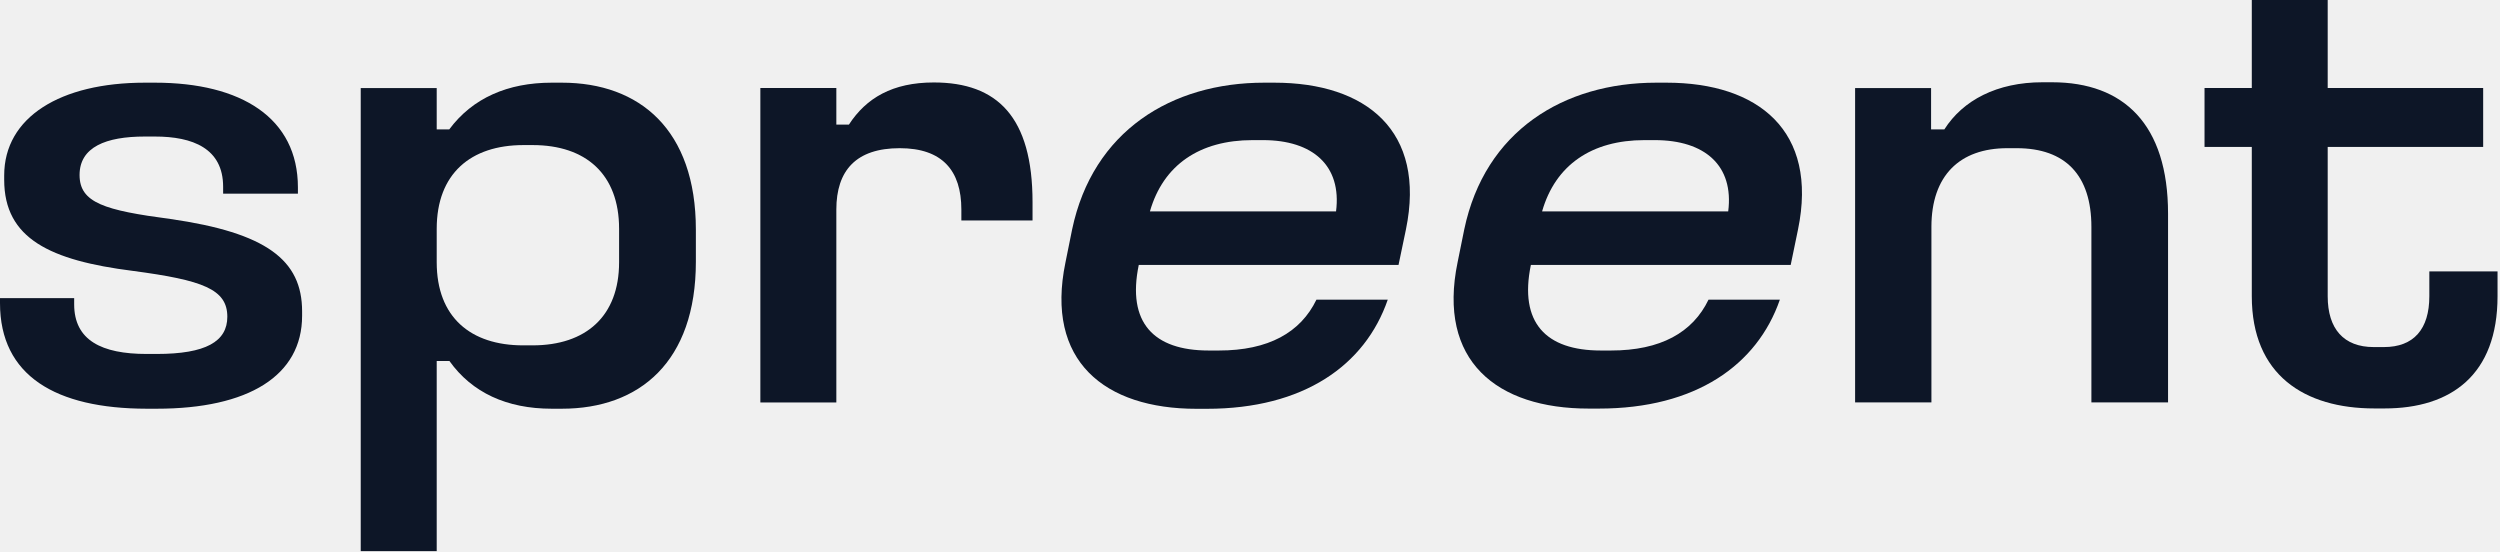
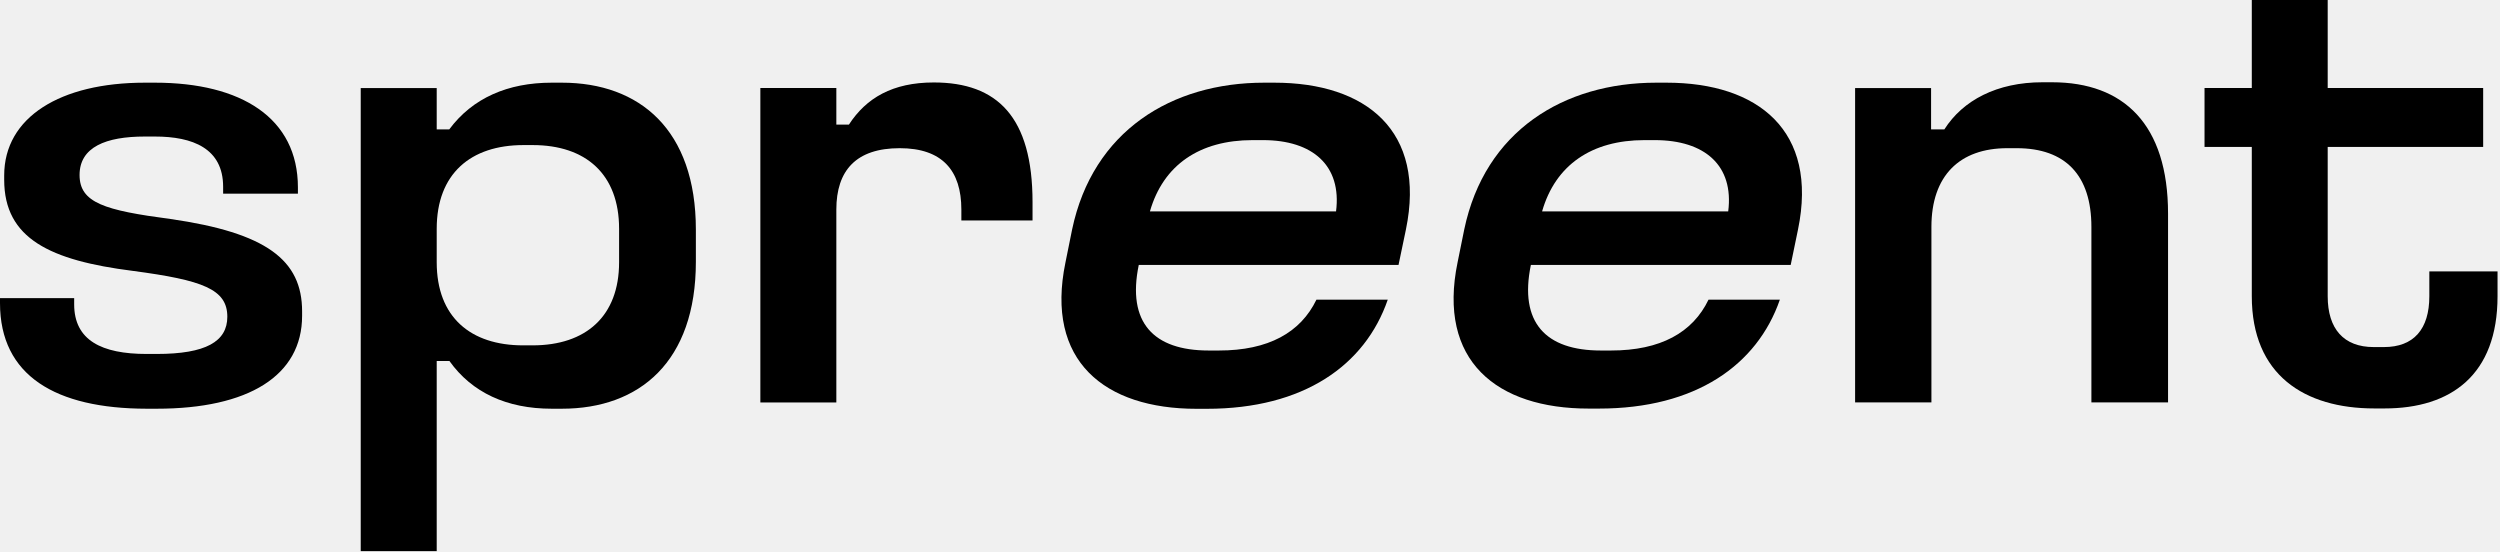
- <svg xmlns="http://www.w3.org/2000/svg" width="127" height="28" viewBox="0 0 127 28" fill="none">
+ <svg xmlns="http://www.w3.org/2000/svg" viewBox="0 0 127 28" fill="none">
  <g clip-path="url(#clip0_10034_1050)">
-     <path d="M7.871 4.2C12.261 4.2 15.134 5.995 15.134 9.523V9.838H11.335V9.488C11.335 7.535 9.786 6.936 7.871 6.936H7.354C5.379 6.936 4.042 7.472 4.042 8.889C4.042 10.306 5.318 10.684 8.661 11.125C13.524 11.825 15.347 13.204 15.347 15.818V16.039C15.347 19.094 12.612 20.763 7.962 20.763H7.446C2.826 20.756 0 19.087 0 15.398V15.146H3.768V15.461C3.768 17.288 5.166 17.981 7.446 17.981H7.962C10.454 17.981 11.548 17.351 11.548 16.091C11.548 14.691 10.302 14.233 6.747 13.761C2.553 13.229 0.213 12.126 0.213 9.134V8.914C0.213 5.949 3.069 4.2 7.354 4.2H7.871Z" fill="#0D1627" />
-     <path d="M22.185 4.473V6.572H22.823C24.008 4.977 25.801 4.2 28.026 4.2H28.543C32.494 4.2 35.35 6.593 35.35 11.664V13.299C35.35 18.369 32.494 20.763 28.543 20.763H28.026C25.747 20.763 23.974 19.944 22.83 18.338H22.185V27.997H18.325V4.473H22.185ZM22.185 11.622V13.323C22.185 16.123 23.917 17.544 26.574 17.544H27.061C29.762 17.544 31.45 16.063 31.45 13.323V11.622C31.45 8.851 29.762 7.37 27.061 7.37H26.591C23.917 7.37 22.185 8.819 22.185 11.622Z" fill="#0D1627" />
-     <path d="M42.486 4.472V6.331H43.124C44.005 4.976 45.342 4.189 47.439 4.189C50.66 4.189 52.453 5.939 52.453 10.268V11.199H48.837V10.646C48.837 8.661 47.864 7.528 45.707 7.528C43.488 7.528 42.486 8.661 42.486 10.646V20.444H38.626V4.472H42.486Z" fill="#0D1627" />
-     <path d="M64.737 4.2C69.404 4.2 72.457 6.649 71.42 11.664L71.045 13.46H57.849C57.241 16.389 58.605 17.806 61.398 17.806H61.921C64.437 17.806 66.068 16.893 66.875 15.223H70.498C69.347 18.562 66.22 20.767 61.307 20.767H60.78C56.114 20.767 53.088 18.341 54.125 13.334L54.462 11.664C55.513 6.649 59.521 4.2 64.218 4.2H64.737ZM58.416 10.74H67.871C68.168 8.41 66.686 7.118 64.157 7.118H63.633C60.942 7.118 59.092 8.378 58.416 10.74Z" fill="#0D1627" />
-     <path d="M84.659 4.2C89.323 4.2 92.375 6.649 91.338 11.664L90.967 13.46H77.768C77.163 16.389 78.524 17.806 81.32 17.806H81.84C84.356 17.806 85.99 16.893 86.793 15.223H90.417C89.265 18.548 86.138 20.756 81.225 20.756H80.702C76.035 20.756 73.01 18.331 74.046 13.323L74.384 11.654C75.434 6.649 79.439 4.2 84.136 4.2H84.659ZM78.338 10.74H87.793C88.09 8.41 86.608 7.118 84.062 7.118H83.538C80.861 7.118 79.014 8.378 78.338 10.74Z" fill="#0D1627" />
-     <path d="M98.099 4.473V6.572H98.774C99.716 5.092 101.448 4.179 103.758 4.179H104.244C107.888 4.179 110.137 6.32 110.137 10.856V20.441H106.243V11.528C106.243 8.914 104.937 7.528 102.445 7.528H101.975C99.544 7.528 98.116 8.928 98.116 11.528V20.441H94.239V4.473H98.099Z" fill="#0D1627" />
-     <path d="M118.247 0V4.472H126.145V7.465H118.247V15.048C118.247 16.717 119.068 17.631 120.584 17.631H121.104C122.623 17.631 123.41 16.717 123.41 15.048V13.788H126.875V15.048C126.875 19.048 124.511 20.749 121.134 20.749H120.621C117.065 20.749 114.391 19.048 114.391 15.048V7.465H111.99V4.472H114.391V0H118.247Z" fill="#0D1627" />
+     <path d="M7.871 4.2C12.261 4.2 15.134 5.995 15.134 9.523V9.838H11.335V9.488C11.335 7.535 9.786 6.936 7.871 6.936H7.354C5.379 6.936 4.042 7.472 4.042 8.889C4.042 10.306 5.318 10.684 8.661 11.125C13.524 11.825 15.347 13.204 15.347 15.818V16.039C15.347 19.094 12.612 20.763 7.962 20.763H7.446C2.826 20.756 0 19.087 0 15.398V15.146H3.768V15.461C3.768 17.288 5.166 17.981 7.446 17.981H7.962C10.454 17.981 11.548 17.351 11.548 16.091C11.548 14.691 10.302 14.233 6.747 13.761C2.553 13.229 0.213 12.126 0.213 9.134V8.914C0.213 5.949 3.069 4.2 7.354 4.2H7.871Z" fill="currentColor" />
+     <path d="M22.185 4.473V6.572H22.823C24.008 4.977 25.801 4.2 28.026 4.2H28.543C32.494 4.2 35.35 6.593 35.35 11.664V13.299C35.35 18.369 32.494 20.763 28.543 20.763H28.026C25.747 20.763 23.974 19.944 22.83 18.338H22.185V27.997H18.325V4.473H22.185ZM22.185 11.622V13.323C22.185 16.123 23.917 17.544 26.574 17.544H27.061C29.762 17.544 31.45 16.063 31.45 13.323V11.622C31.45 8.851 29.762 7.37 27.061 7.37H26.591C23.917 7.37 22.185 8.819 22.185 11.622Z" fill="currentColor" />
+     <path d="M42.486 4.472V6.331H43.124C44.005 4.976 45.342 4.189 47.439 4.189C50.66 4.189 52.453 5.939 52.453 10.268V11.199H48.837V10.646C48.837 8.661 47.864 7.528 45.707 7.528C43.488 7.528 42.486 8.661 42.486 10.646V20.444H38.626V4.472H42.486Z" fill="currentColor" />
+     <path d="M64.737 4.2C69.404 4.2 72.457 6.649 71.42 11.664L71.045 13.46H57.849C57.241 16.389 58.605 17.806 61.398 17.806H61.921C64.437 17.806 66.068 16.893 66.875 15.223H70.498C69.347 18.562 66.22 20.767 61.307 20.767H60.78C56.114 20.767 53.088 18.341 54.125 13.334L54.462 11.664C55.513 6.649 59.521 4.2 64.218 4.2H64.737ZM58.416 10.74H67.871C68.168 8.41 66.686 7.118 64.157 7.118H63.633C60.942 7.118 59.092 8.378 58.416 10.74Z" fill="currentColor" />
+     <path d="M84.659 4.2C89.323 4.2 92.375 6.649 91.338 11.664L90.967 13.46H77.768C77.163 16.389 78.524 17.806 81.32 17.806H81.84C84.356 17.806 85.99 16.893 86.793 15.223H90.417C89.265 18.548 86.138 20.756 81.225 20.756H80.702C76.035 20.756 73.01 18.331 74.046 13.323L74.384 11.654C75.434 6.649 79.439 4.2 84.136 4.2H84.659ZM78.338 10.74H87.793C88.09 8.41 86.608 7.118 84.062 7.118H83.538C80.861 7.118 79.014 8.378 78.338 10.74Z" fill="currentColor" />
+     <path d="M98.099 4.473V6.572H98.774C99.716 5.092 101.448 4.179 103.758 4.179H104.244C107.888 4.179 110.137 6.32 110.137 10.856V20.441H106.243V11.528C106.243 8.914 104.937 7.528 102.445 7.528H101.975C99.544 7.528 98.116 8.928 98.116 11.528V20.441H94.239V4.473H98.099Z" fill="currentColor" />
+     <path d="M118.247 0V4.472H126.145V7.465H118.247V15.048C118.247 16.717 119.068 17.631 120.584 17.631H121.104C122.623 17.631 123.41 16.717 123.41 15.048V13.788H126.875V15.048C126.875 19.048 124.511 20.749 121.134 20.749H120.621C117.065 20.749 114.391 19.048 114.391 15.048V7.465H111.99V4.472H114.391V0H118.247Z" fill="currentColor" />
  </g>
  <defs>
    <clipPath id="clip0_10034_1050">
-       <rect width="126.875" height="28" fill="white" />
+       <rect width="127" height="28" fill="white" />
    </clipPath>
  </defs>
</svg>
